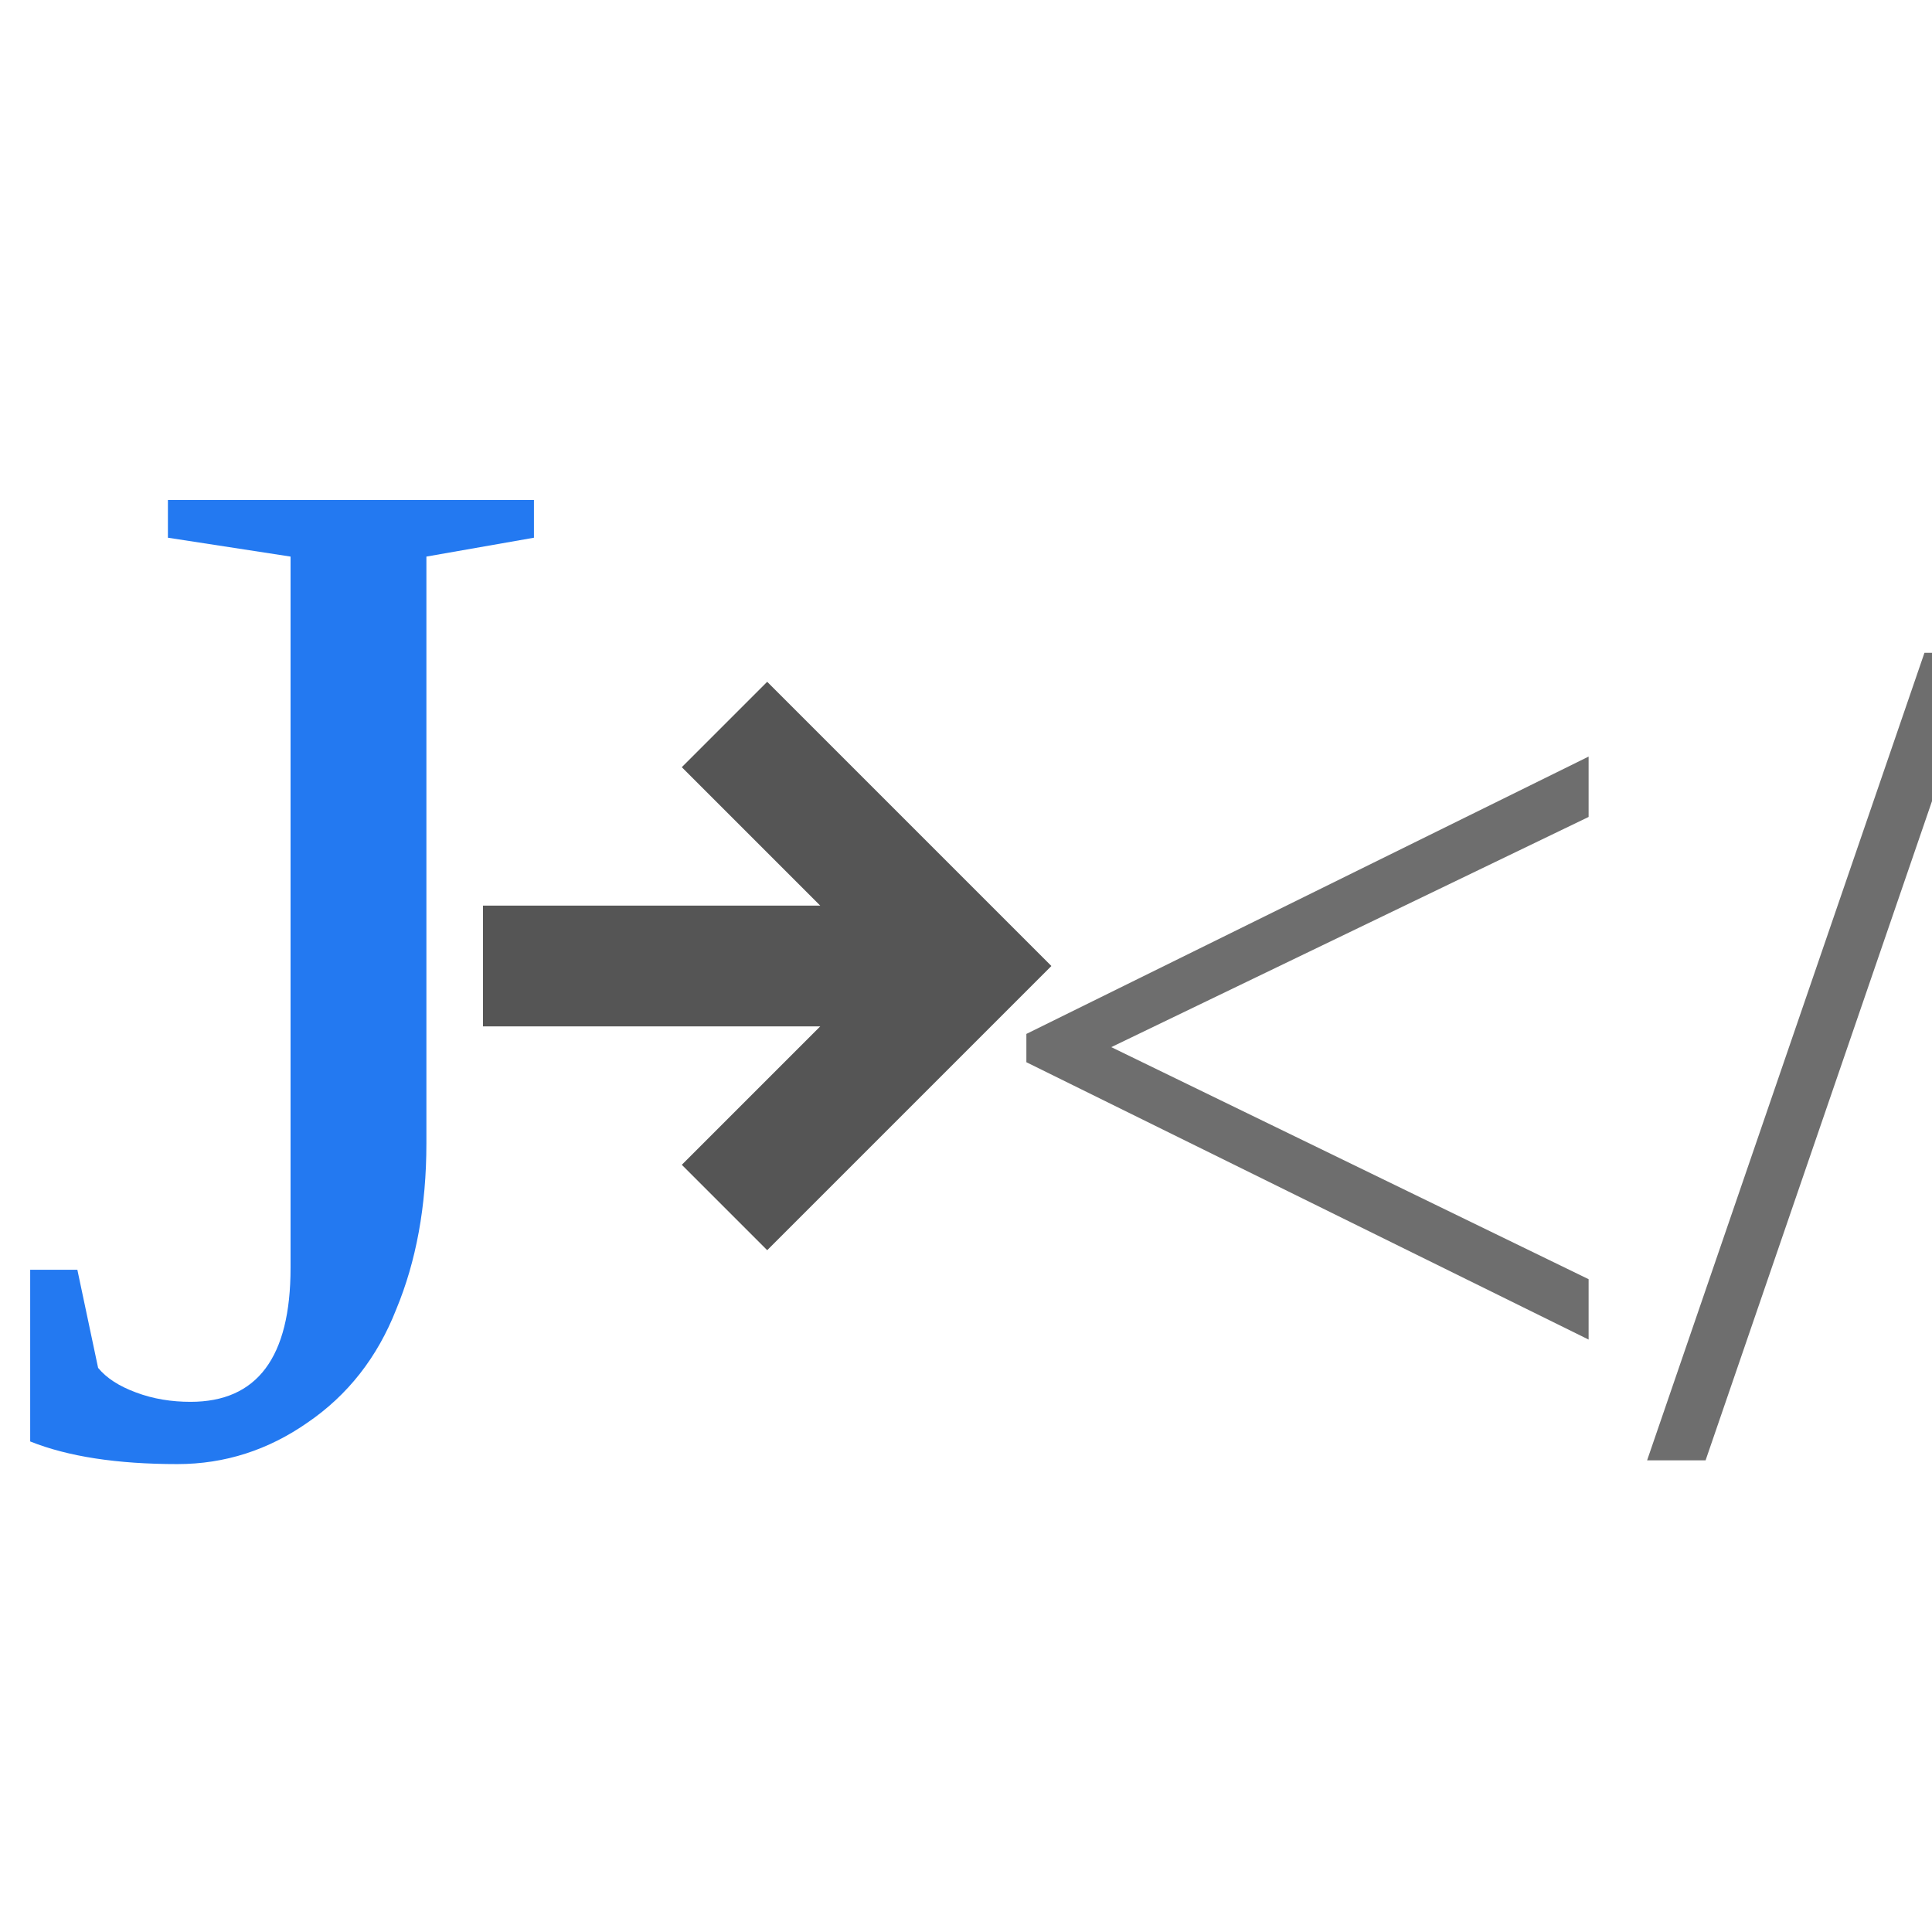
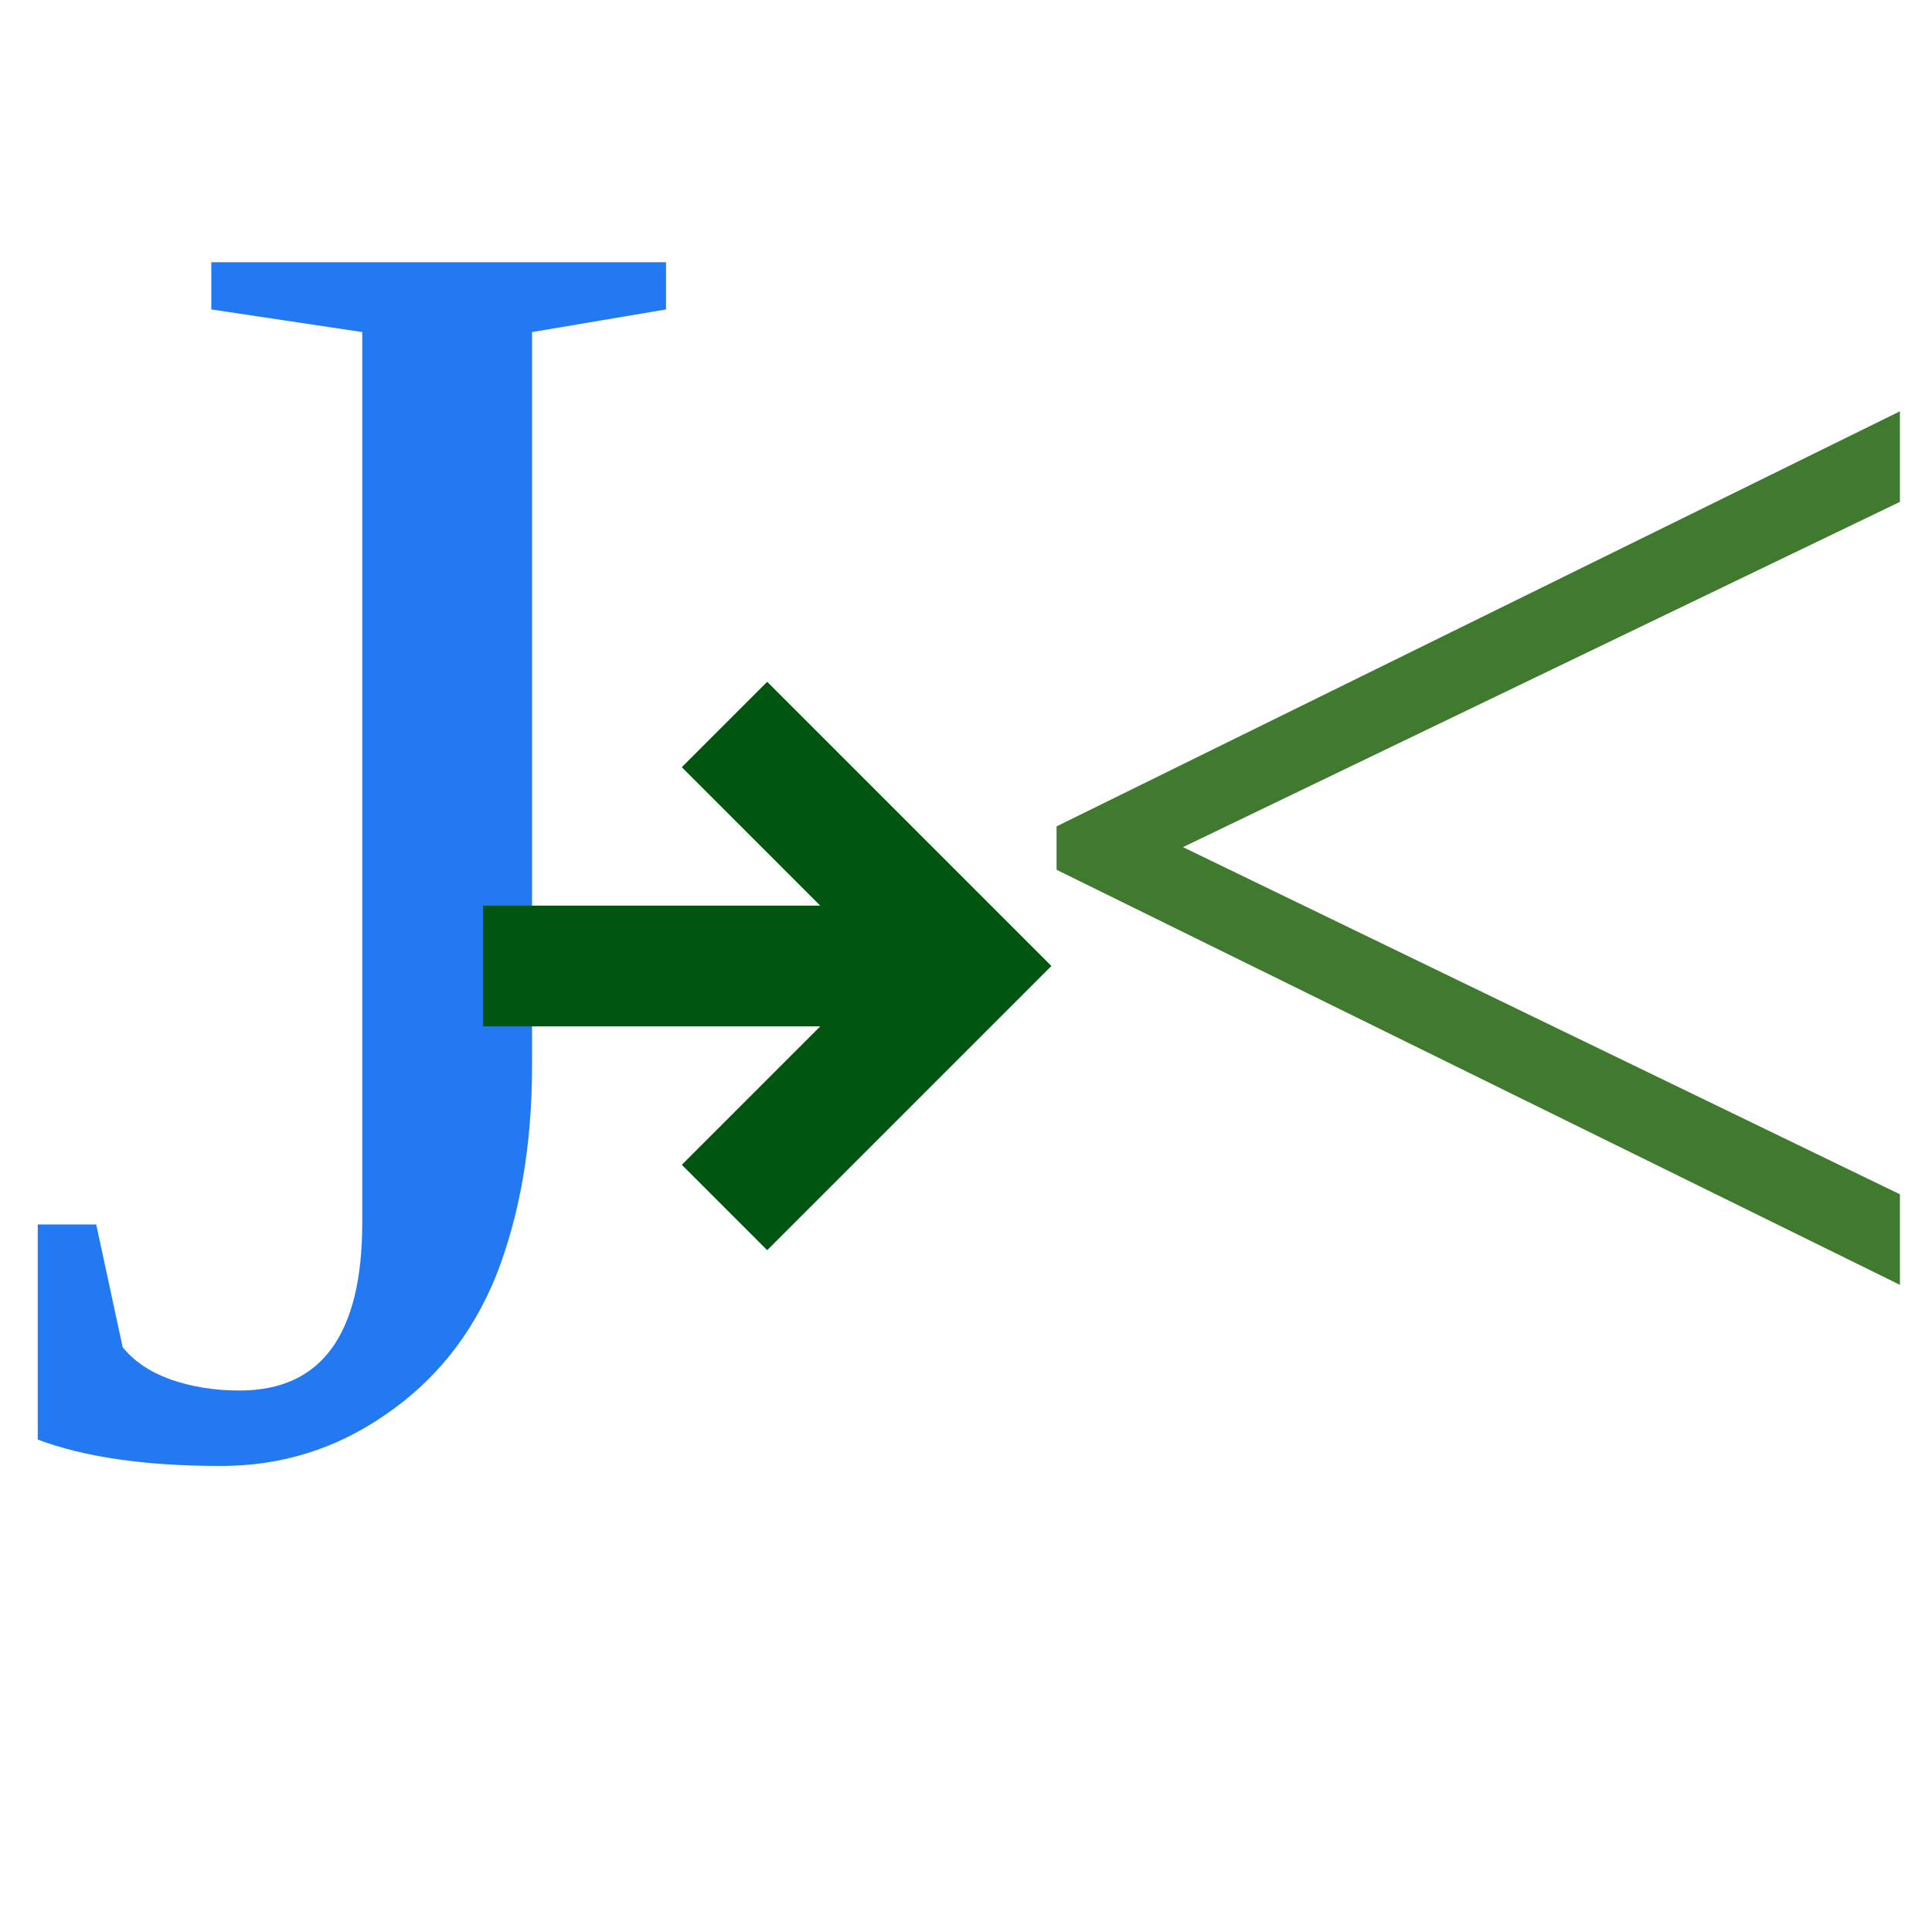
<svg xmlns="http://www.w3.org/2000/svg" width="16" height="16" viewBox="0 0 16 16">
-   <text x="0" y="12" font-size="12" fill="#2379F1">J</text>
-   <text x="8" y="12" font-size="10" fill="#6E6E6E">&lt;/&gt;</text>
-   <path d="M4,8 L8,8 M6,6 L8,8 L6,10" stroke="#555" fill="none" stroke-width="1" />
+   <text x="0" y="12" font-size="15" fill="#2379F1">J</text>
+   <text x="8" y="12" font-size="15" fill="#3f7a2f">&lt;/&gt;</text>
+   <path d="M4,8 L8,8 M6,6 L8,8 L6,10" stroke="#005511" fill="none" stroke-width="1" />
</svg>
